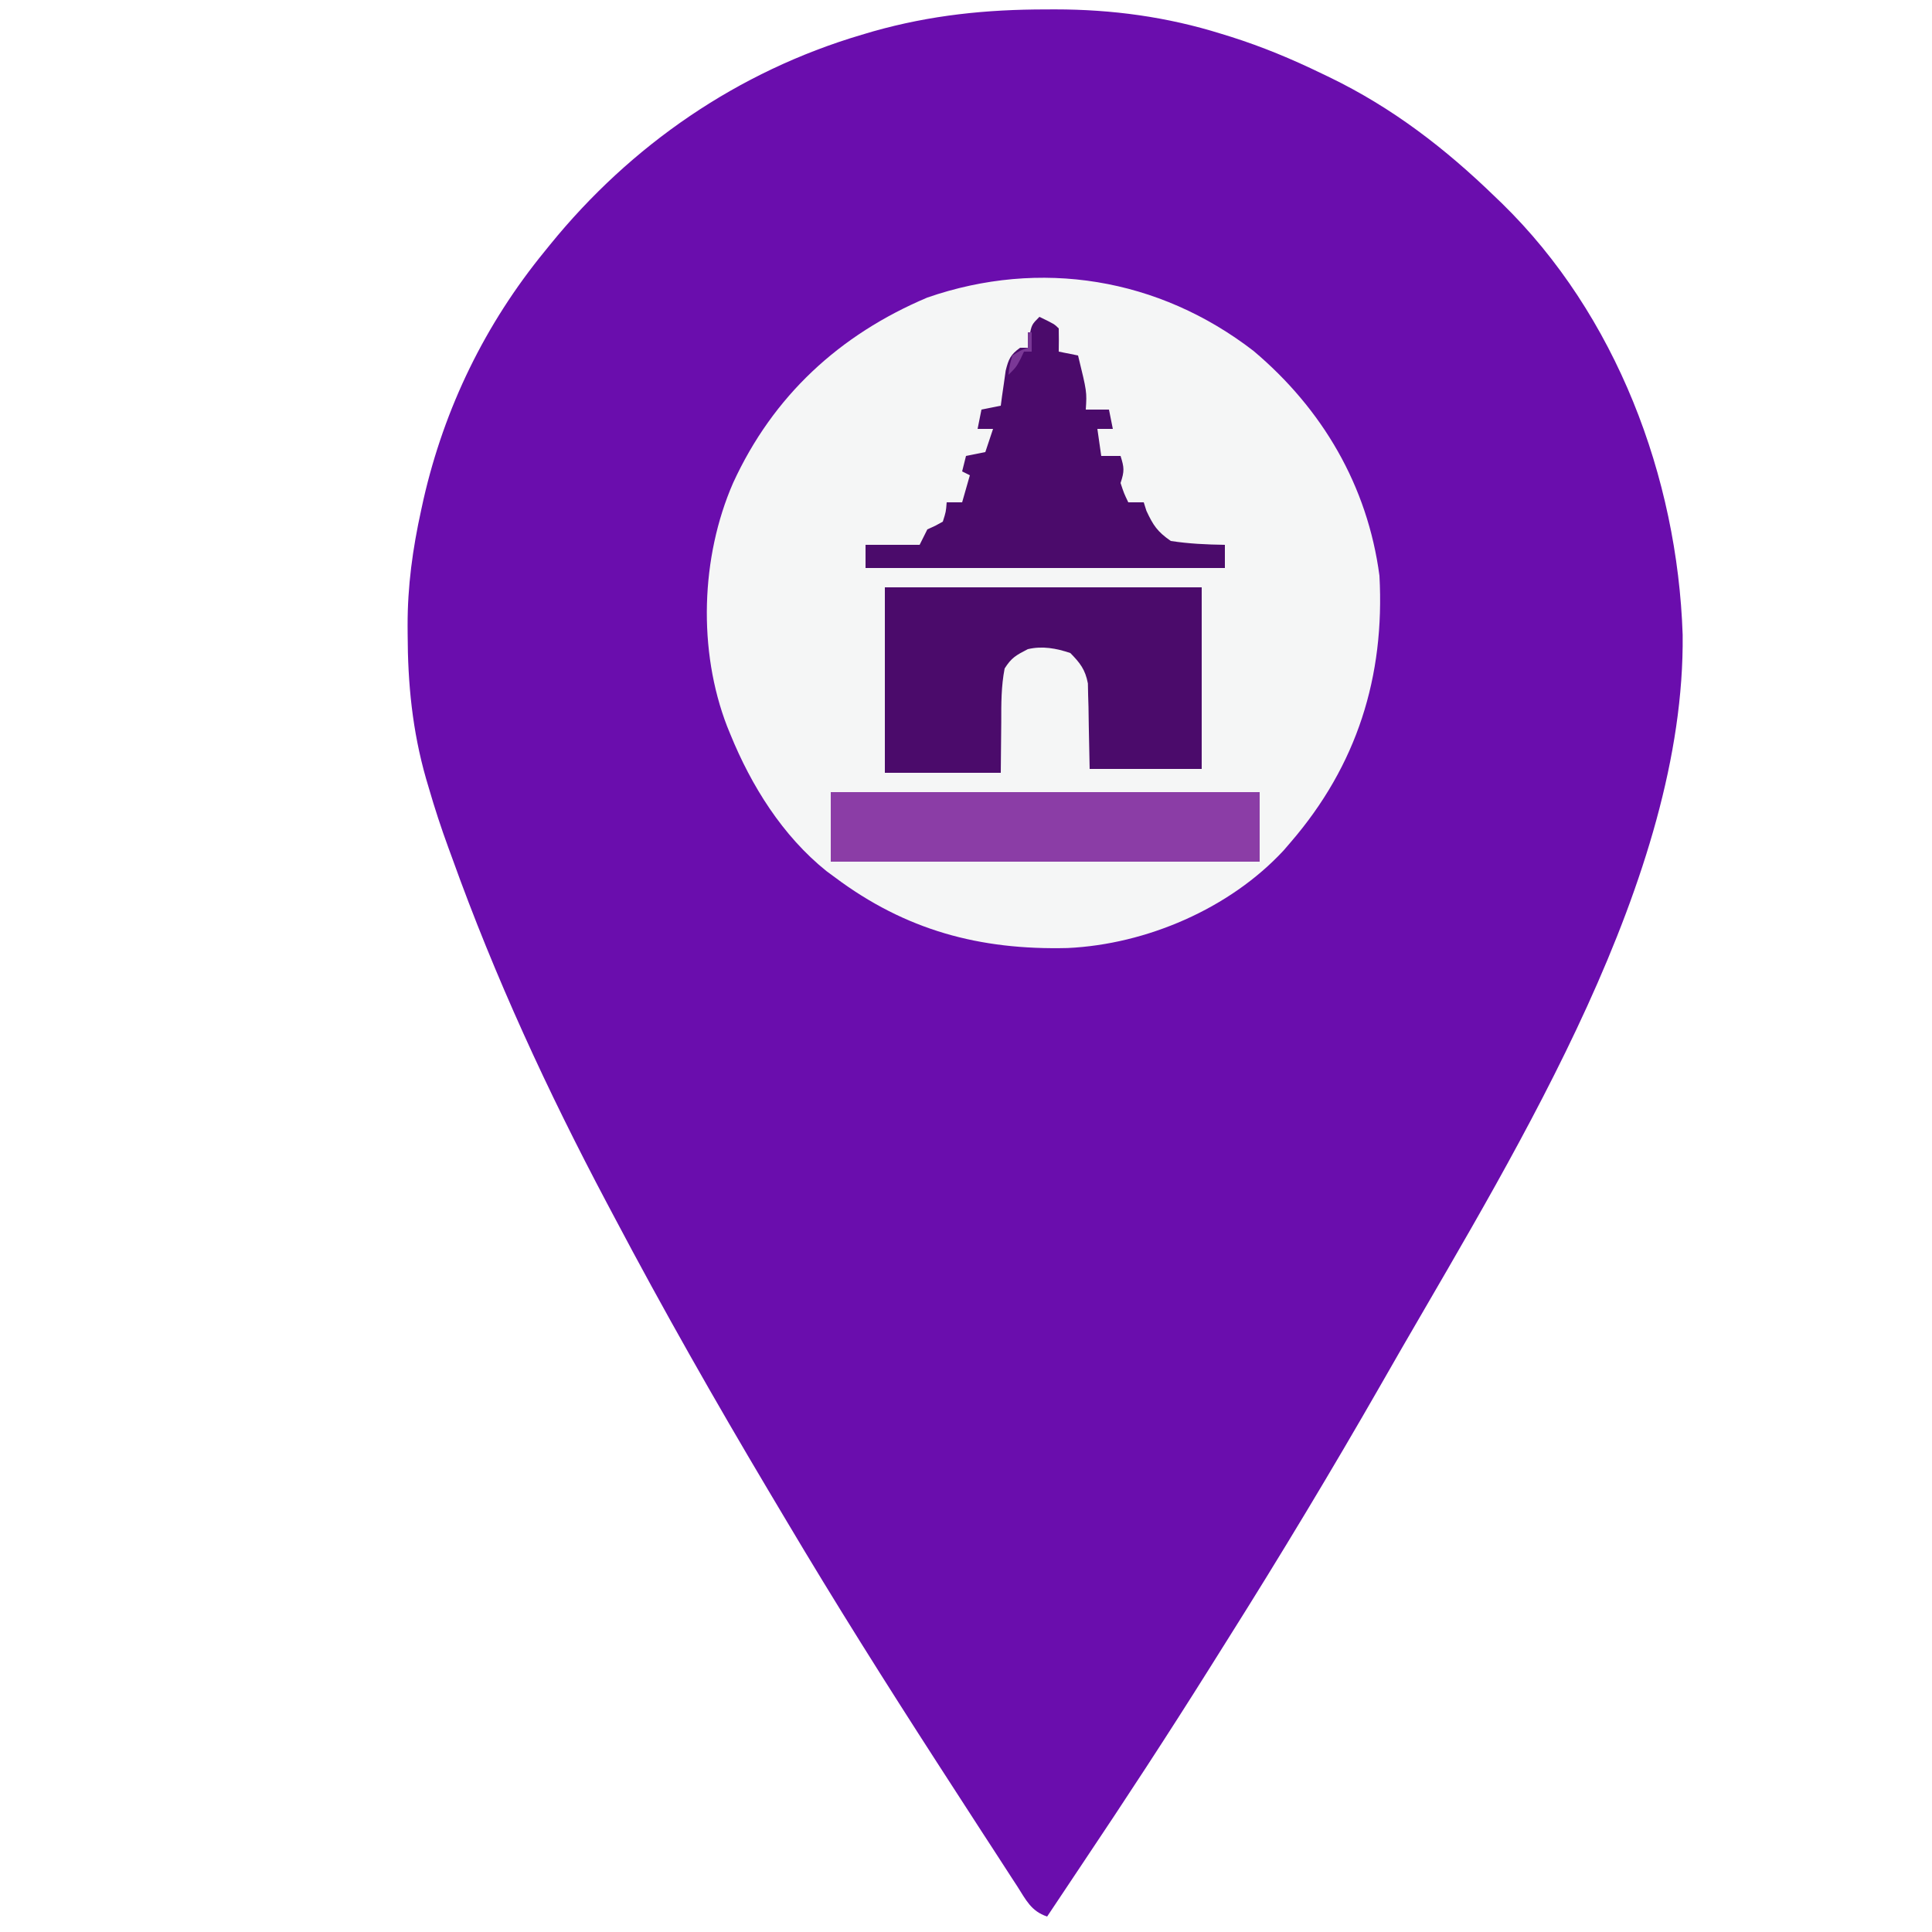
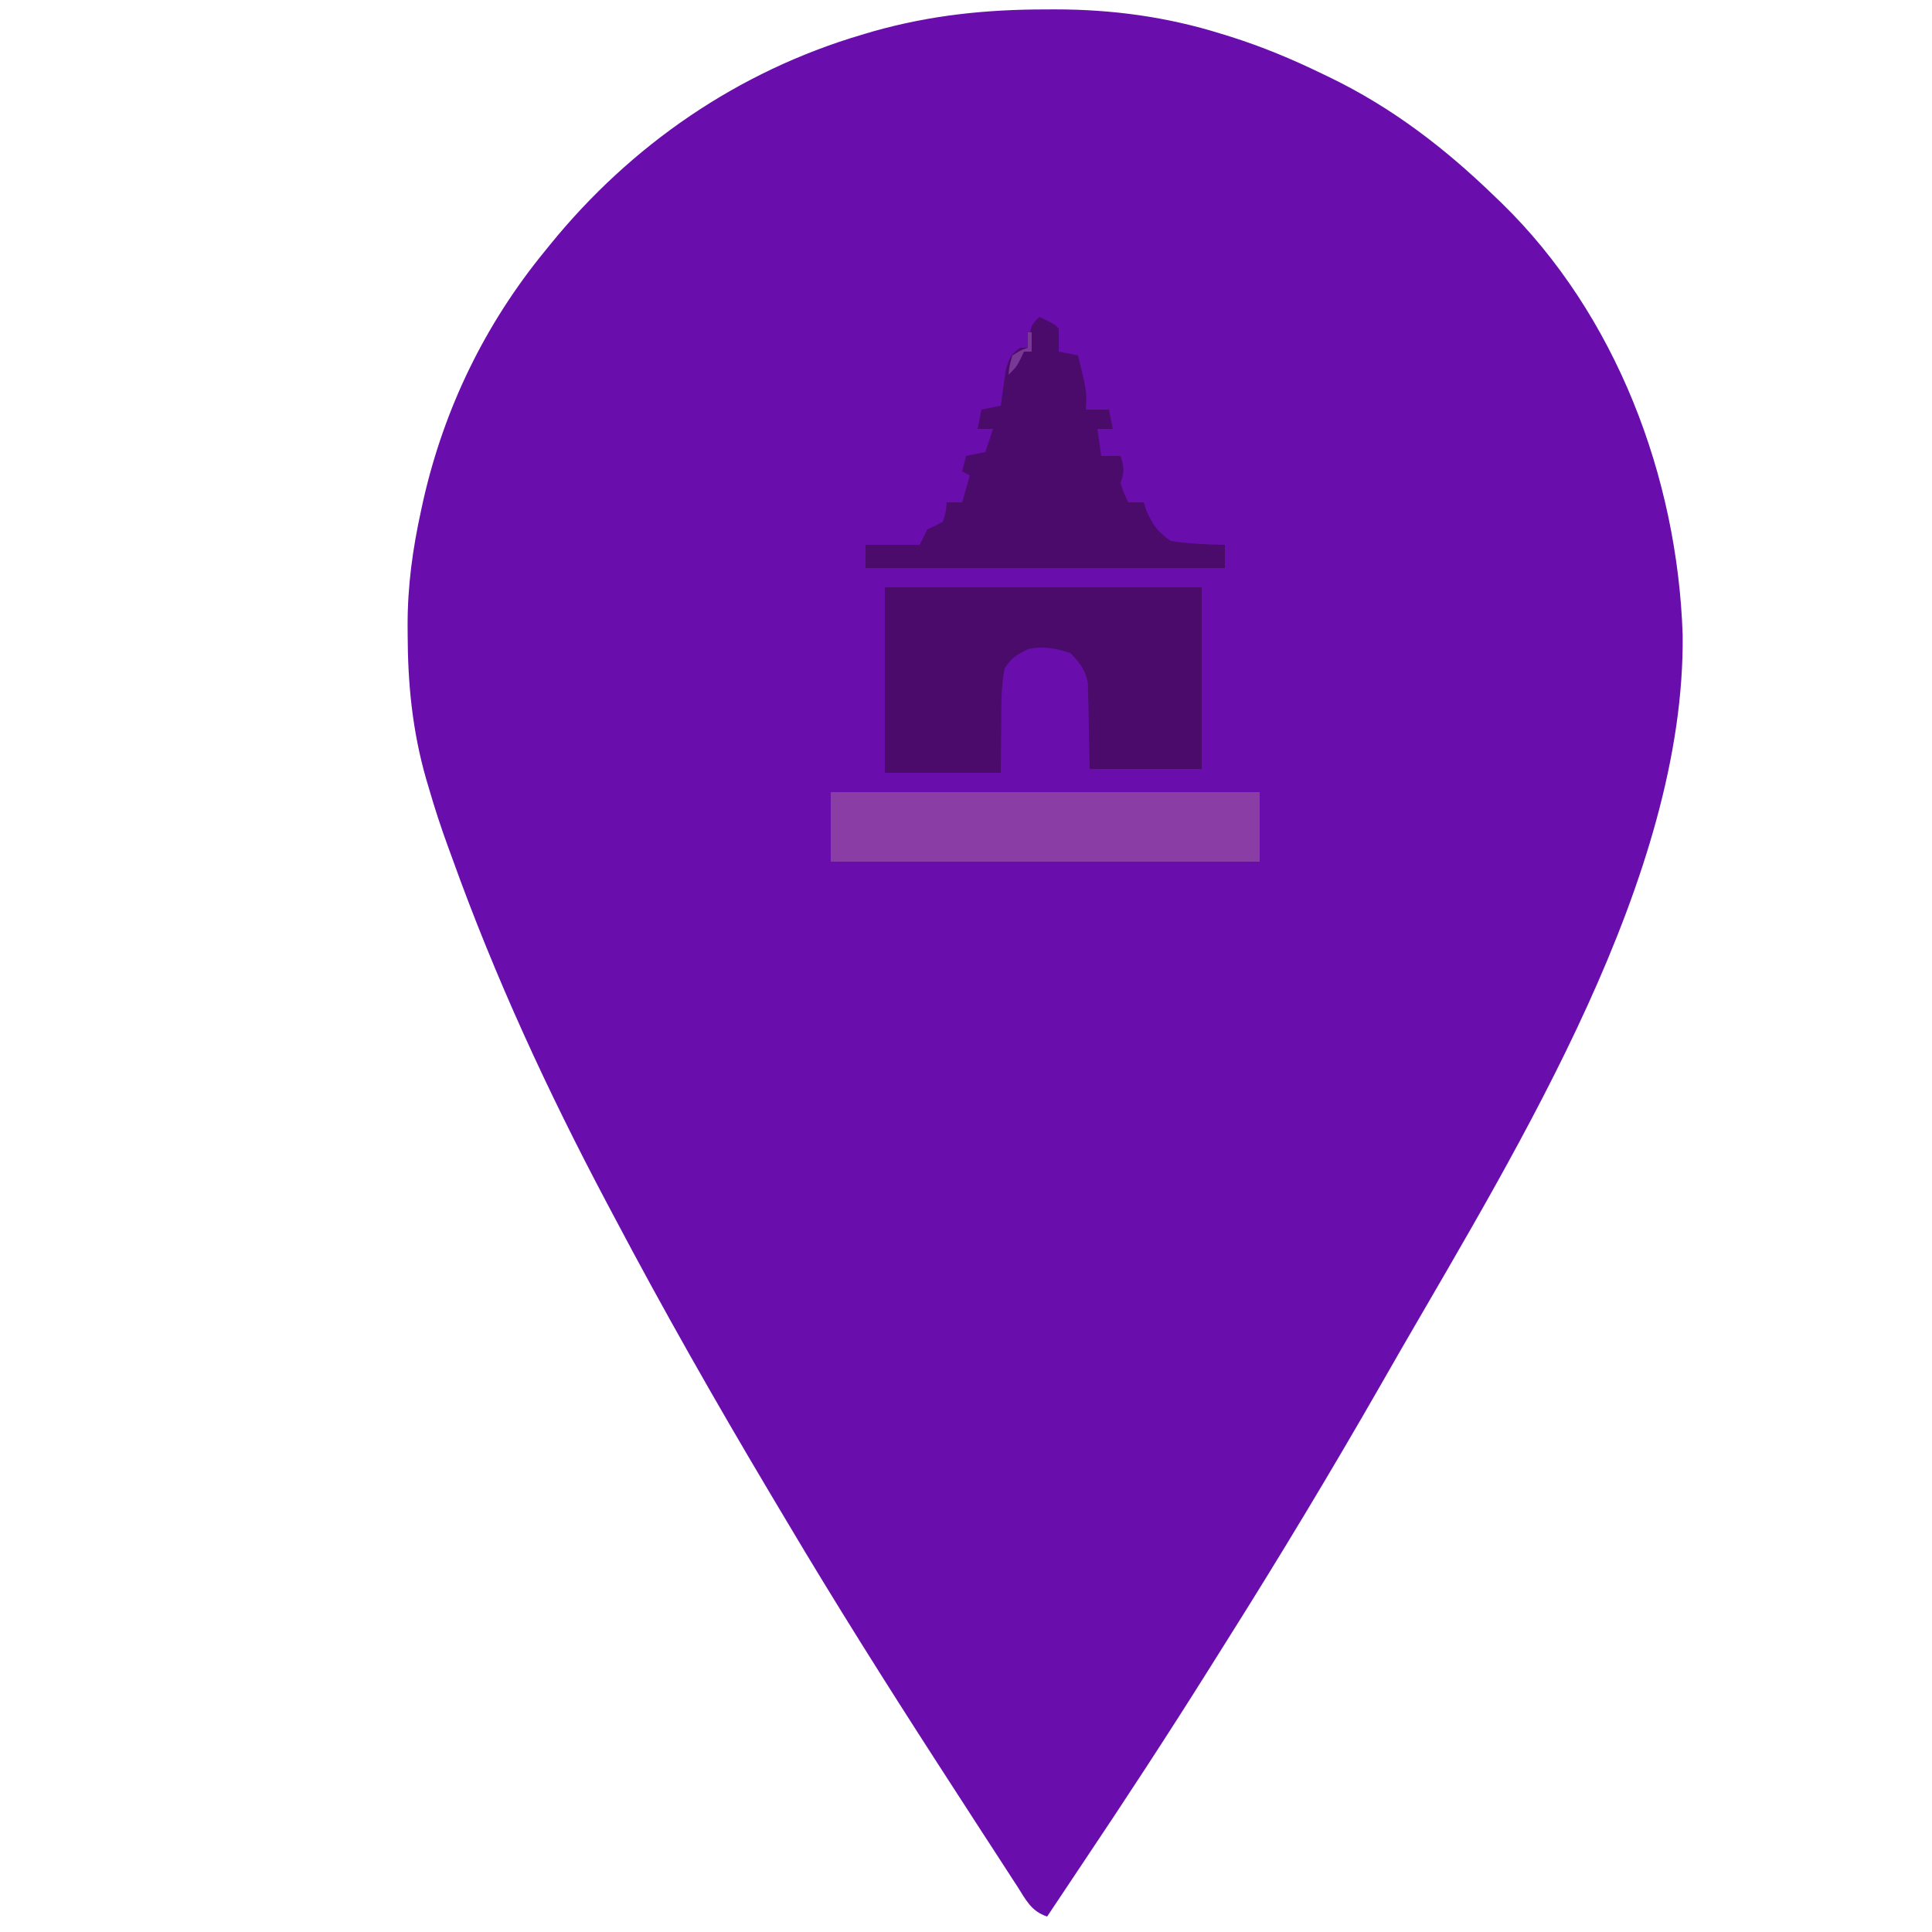
<svg xmlns="http://www.w3.org/2000/svg" version="1.1" width="500" height="500">
-   <path d="M0 0 C1.183 -0.004 1.183 -0.004 2.389 -0.009 C17.097 -0.003 31.297 1.912 45.375 6.312 C46.209 6.569 47.043 6.826 47.902 7.091 C55.993 9.657 63.683 12.854 71.312 16.562 C71.999 16.891 72.686 17.219 73.393 17.558 C89.647 25.418 103.397 36.014 116.312 48.562 C116.864 49.092 117.416 49.621 117.985 50.166 C147.564 79 163.417 121.018 164.784 161.844 C165.463 224.534 122.477 293.901 91.975 346.683 C90.208 349.744 88.453 352.811 86.699 355.879 C73.946 378.145 60.723 400.102 47.045 421.811 C45.437 424.365 43.833 426.922 42.23 429.48 C31.574 446.463 20.596 463.241 9.431 479.893 C7.511 482.758 5.6 485.629 3.688 488.5 C2 491.031 2 491.031 0.312 493.562 C-3.859 492.172 -5.174 489.234 -7.449 485.688 C-7.912 484.98 -8.375 484.272 -8.852 483.543 C-10.368 481.222 -11.871 478.892 -13.375 476.562 C-14.421 474.954 -15.468 473.345 -16.516 471.737 C-19.584 467.02 -22.637 462.292 -25.688 457.562 C-26.489 456.322 -27.291 455.082 -28.092 453.842 C-41.471 433.128 -54.617 412.263 -67.206 391.058 C-68.72 388.508 -70.239 385.961 -71.758 383.414 C-85.629 360.103 -99.02 336.551 -111.688 312.562 C-112.328 311.356 -112.968 310.15 -113.609 308.943 C-128.982 279.951 -142.599 250.467 -153.688 219.562 C-154.005 218.696 -154.323 217.83 -154.651 216.938 C-156.511 211.86 -158.186 206.758 -159.688 201.562 C-159.927 200.754 -160.167 199.945 -160.414 199.112 C-163.977 186.666 -165.162 174.517 -165.188 161.625 C-165.194 160.602 -165.194 160.602 -165.201 159.559 C-165.229 149.241 -163.898 139.614 -161.688 129.562 C-161.39 128.194 -161.39 128.194 -161.086 126.798 C-155.656 103.066 -145.134 81.43 -129.688 62.562 C-129.243 62.013 -128.799 61.463 -128.341 60.897 C-107.375 35.082 -79.73 16.036 -47.688 6.562 C-46.716 6.275 -45.745 5.987 -44.744 5.69 C-29.798 1.467 -15.447 0.003 0 0 Z " fill="#6A0DAD" transform="translate(270.6875,2.4375)" />
-   <path d="M0 0 C17.778 14.981 29.499 34.849 32.582 58.176 C33.998 84.255 26.779 107.255 9.582 127.176 C8.989 127.865 8.396 128.555 7.785 129.266 C-6.182 144.337 -27.746 153.57 -48.09 154.523 C-70.875 155.096 -90.056 149.926 -108.418 136.176 C-109.121 135.658 -109.823 135.139 -110.547 134.605 C-121.925 125.457 -129.971 112.552 -135.418 99.176 C-135.689 98.512 -135.96 97.848 -136.239 97.164 C-143.844 77.481 -143.073 53.352 -134.688 34.148 C-124.356 11.637 -107.171 -4.208 -84.418 -13.824 C-55.201 -23.932 -24.519 -18.931 0 0 Z " fill="#F5F6F6" transform="translate(324.418,90.82422)" />
+   <path d="M0 0 C1.183 -0.004 1.183 -0.004 2.389 -0.009 C17.097 -0.003 31.297 1.912 45.375 6.312 C46.209 6.569 47.043 6.826 47.902 7.091 C55.993 9.657 63.683 12.854 71.312 16.562 C71.999 16.891 72.686 17.219 73.393 17.558 C89.647 25.418 103.397 36.014 116.312 48.562 C116.864 49.092 117.416 49.621 117.985 50.166 C147.564 79 163.417 121.018 164.784 161.844 C165.463 224.534 122.477 293.901 91.975 346.683 C90.208 349.744 88.453 352.811 86.699 355.879 C73.946 378.145 60.723 400.102 47.045 421.811 C45.437 424.365 43.833 426.922 42.23 429.48 C31.574 446.463 20.596 463.241 9.431 479.893 C7.511 482.758 5.6 485.629 3.688 488.5 C2 491.031 2 491.031 0.312 493.562 C-3.859 492.172 -5.174 489.234 -7.449 485.688 C-7.912 484.98 -8.375 484.272 -8.852 483.543 C-10.368 481.222 -11.871 478.892 -13.375 476.562 C-14.421 474.954 -15.468 473.345 -16.516 471.737 C-19.584 467.02 -22.634 462.292 -25.688 457.562 C-26.489 456.322 -27.291 455.082 -28.092 453.842 C-41.471 433.128 -54.617 412.263 -67.206 391.058 C-68.72 388.508 -70.239 385.961 -71.758 383.414 C-85.629 360.103 -99.02 336.551 -111.688 312.562 C-112.328 311.356 -112.968 310.15 -113.609 308.943 C-128.982 279.951 -142.599 250.467 -153.688 219.562 C-154.005 218.696 -154.323 217.83 -154.651 216.938 C-156.511 211.86 -158.186 206.758 -159.688 201.562 C-159.927 200.754 -160.167 199.945 -160.414 199.112 C-163.977 186.666 -165.162 174.517 -165.188 161.625 C-165.194 160.602 -165.194 160.602 -165.201 159.559 C-165.229 149.241 -163.898 139.614 -161.688 129.562 C-161.39 128.194 -161.39 128.194 -161.086 126.798 C-155.656 103.066 -145.134 81.43 -129.688 62.562 C-129.243 62.013 -128.799 61.463 -128.341 60.897 C-107.375 35.082 -79.73 16.036 -47.688 6.562 C-46.716 6.275 -45.745 5.987 -44.744 5.69 C-29.798 1.467 -15.447 0.003 0 0 Z " fill="#6A0DAD" transform="translate(270.6875,2.4375)" />
  <path d="M0 0 C27.06 0 54.12 0 82 0 C82 15.51 82 31.02 82 47 C72.43 47 62.86 47 53 47 C52.75 34.812 52.75 34.812 52.702 30.995 C52.656 29.491 52.656 29.491 52.609 27.957 C52.588 26.936 52.567 25.915 52.546 24.863 C51.863 21.281 50.534 19.582 48 17 C44.329 15.776 40.782 15.113 37 16 C33.949 17.579 32.778 18.195 31 21 C30.104 25.604 30.117 30.133 30.125 34.812 C30.063 41.34 30.063 41.34 30 48 C20.1 48 10.2 48 0 48 C0 32.16 0 16.32 0 0 Z " fill="#4B0B6B" transform="translate(229,152)" />
  <path d="M0 0 C3.875 1.875 3.875 1.875 5 3 C5.041 5 5.043 7 5 9 C7.475 9.495 7.475 9.495 10 10 C12.296 19.41 12.296 19.41 12 24 C13.98 24 15.96 24 18 24 C18.495 26.475 18.495 26.475 19 29 C17.68 29 16.36 29 15 29 C15.495 32.465 15.495 32.465 16 36 C17.65 36 19.3 36 21 36 C21.934 39.01 22.044 39.867 21 43 C21.879 45.657 21.879 45.657 23 48 C24.32 48 25.64 48 27 48 C27.227 48.722 27.454 49.444 27.688 50.188 C29.449 53.963 30.514 55.587 34 58 C38.664 58.725 43.285 58.93 48 59 C48 60.98 48 62.96 48 65 C17.31 65 -13.38 65 -45 65 C-45 63.02 -45 61.04 -45 59 C-40.38 59 -35.76 59 -31 59 C-30.34 57.68 -29.68 56.36 -29 55 C-28.319 54.691 -27.639 54.381 -26.938 54.062 C-25.978 53.537 -25.978 53.537 -25 53 C-24.188 50.445 -24.188 50.445 -24 48 C-22.68 48 -21.36 48 -20 48 C-19.34 45.69 -18.68 43.38 -18 41 C-18.66 40.67 -19.32 40.34 -20 40 C-19.67 38.68 -19.34 37.36 -19 36 C-16.525 35.505 -16.525 35.505 -14 35 C-13.34 33.02 -12.68 31.04 -12 29 C-13.32 29 -14.64 29 -16 29 C-15.67 27.35 -15.34 25.7 -15 24 C-13.35 23.67 -11.7 23.34 -10 23 C-9.89 22.169 -9.781 21.337 -9.668 20.48 C-9.509 19.394 -9.351 18.307 -9.188 17.188 C-9.037 16.109 -8.886 15.03 -8.73 13.918 C-7.982 10.93 -7.472 9.774 -5 8 C-4.34 8 -3.68 8 -3 8 C-2.814 6.577 -2.814 6.577 -2.625 5.125 C-2 2 -2 2 0 0 Z " fill="#4B0B6B" transform="translate(269,82)" />
  <path d="M0 0 C36.63 0 73.26 0 111 0 C111 5.94 111 11.88 111 18 C74.37 18 37.74 18 0 18 C0 12.06 0 6.12 0 0 Z " fill="#8B3DA6" transform="translate(215,205)" />
  <path d="M0 0 C0.33 0 0.66 0 1 0 C1 1.65 1 3.3 1 5 C0.34 5 -0.32 5 -1 5 C-1.289 5.619 -1.577 6.237 -1.875 6.875 C-3 9 -3 9 -5 11 C-4.75 8.625 -4.75 8.625 -4 6 C-1.938 4.688 -1.938 4.688 0 4 C0 2.68 0 1.36 0 0 Z " fill="#7A3896" transform="translate(266,86)" />
</svg>
